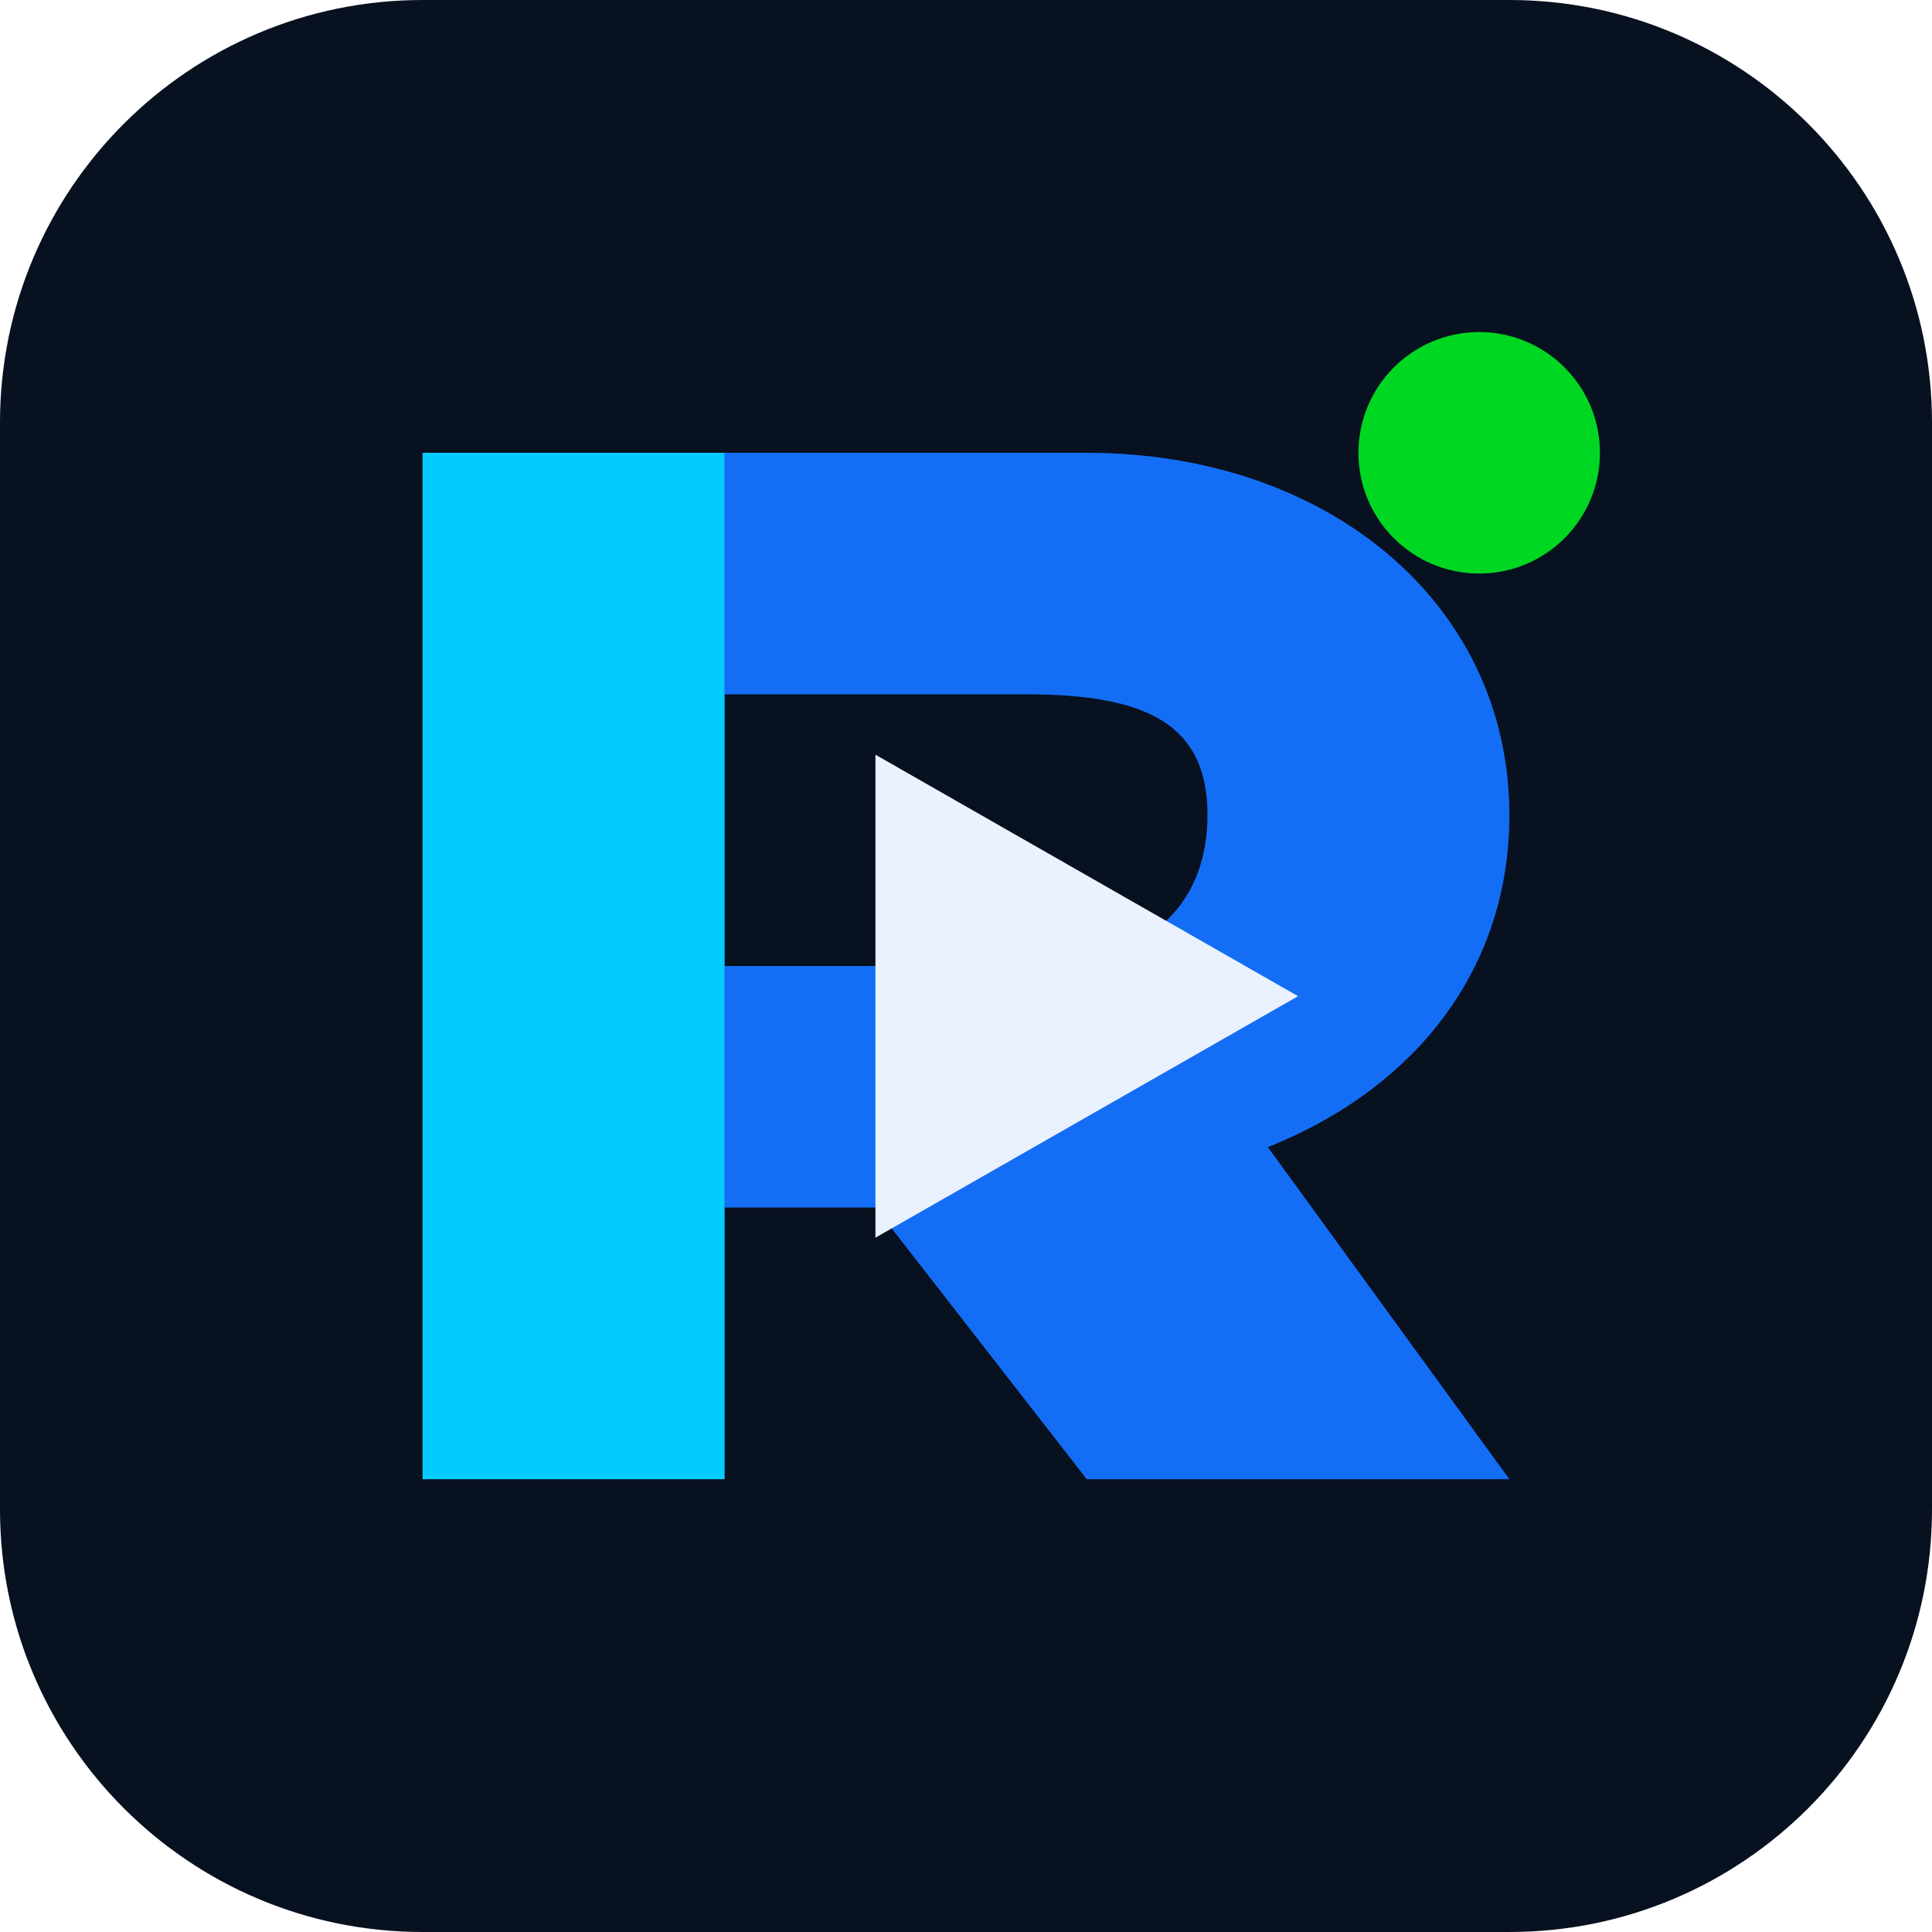
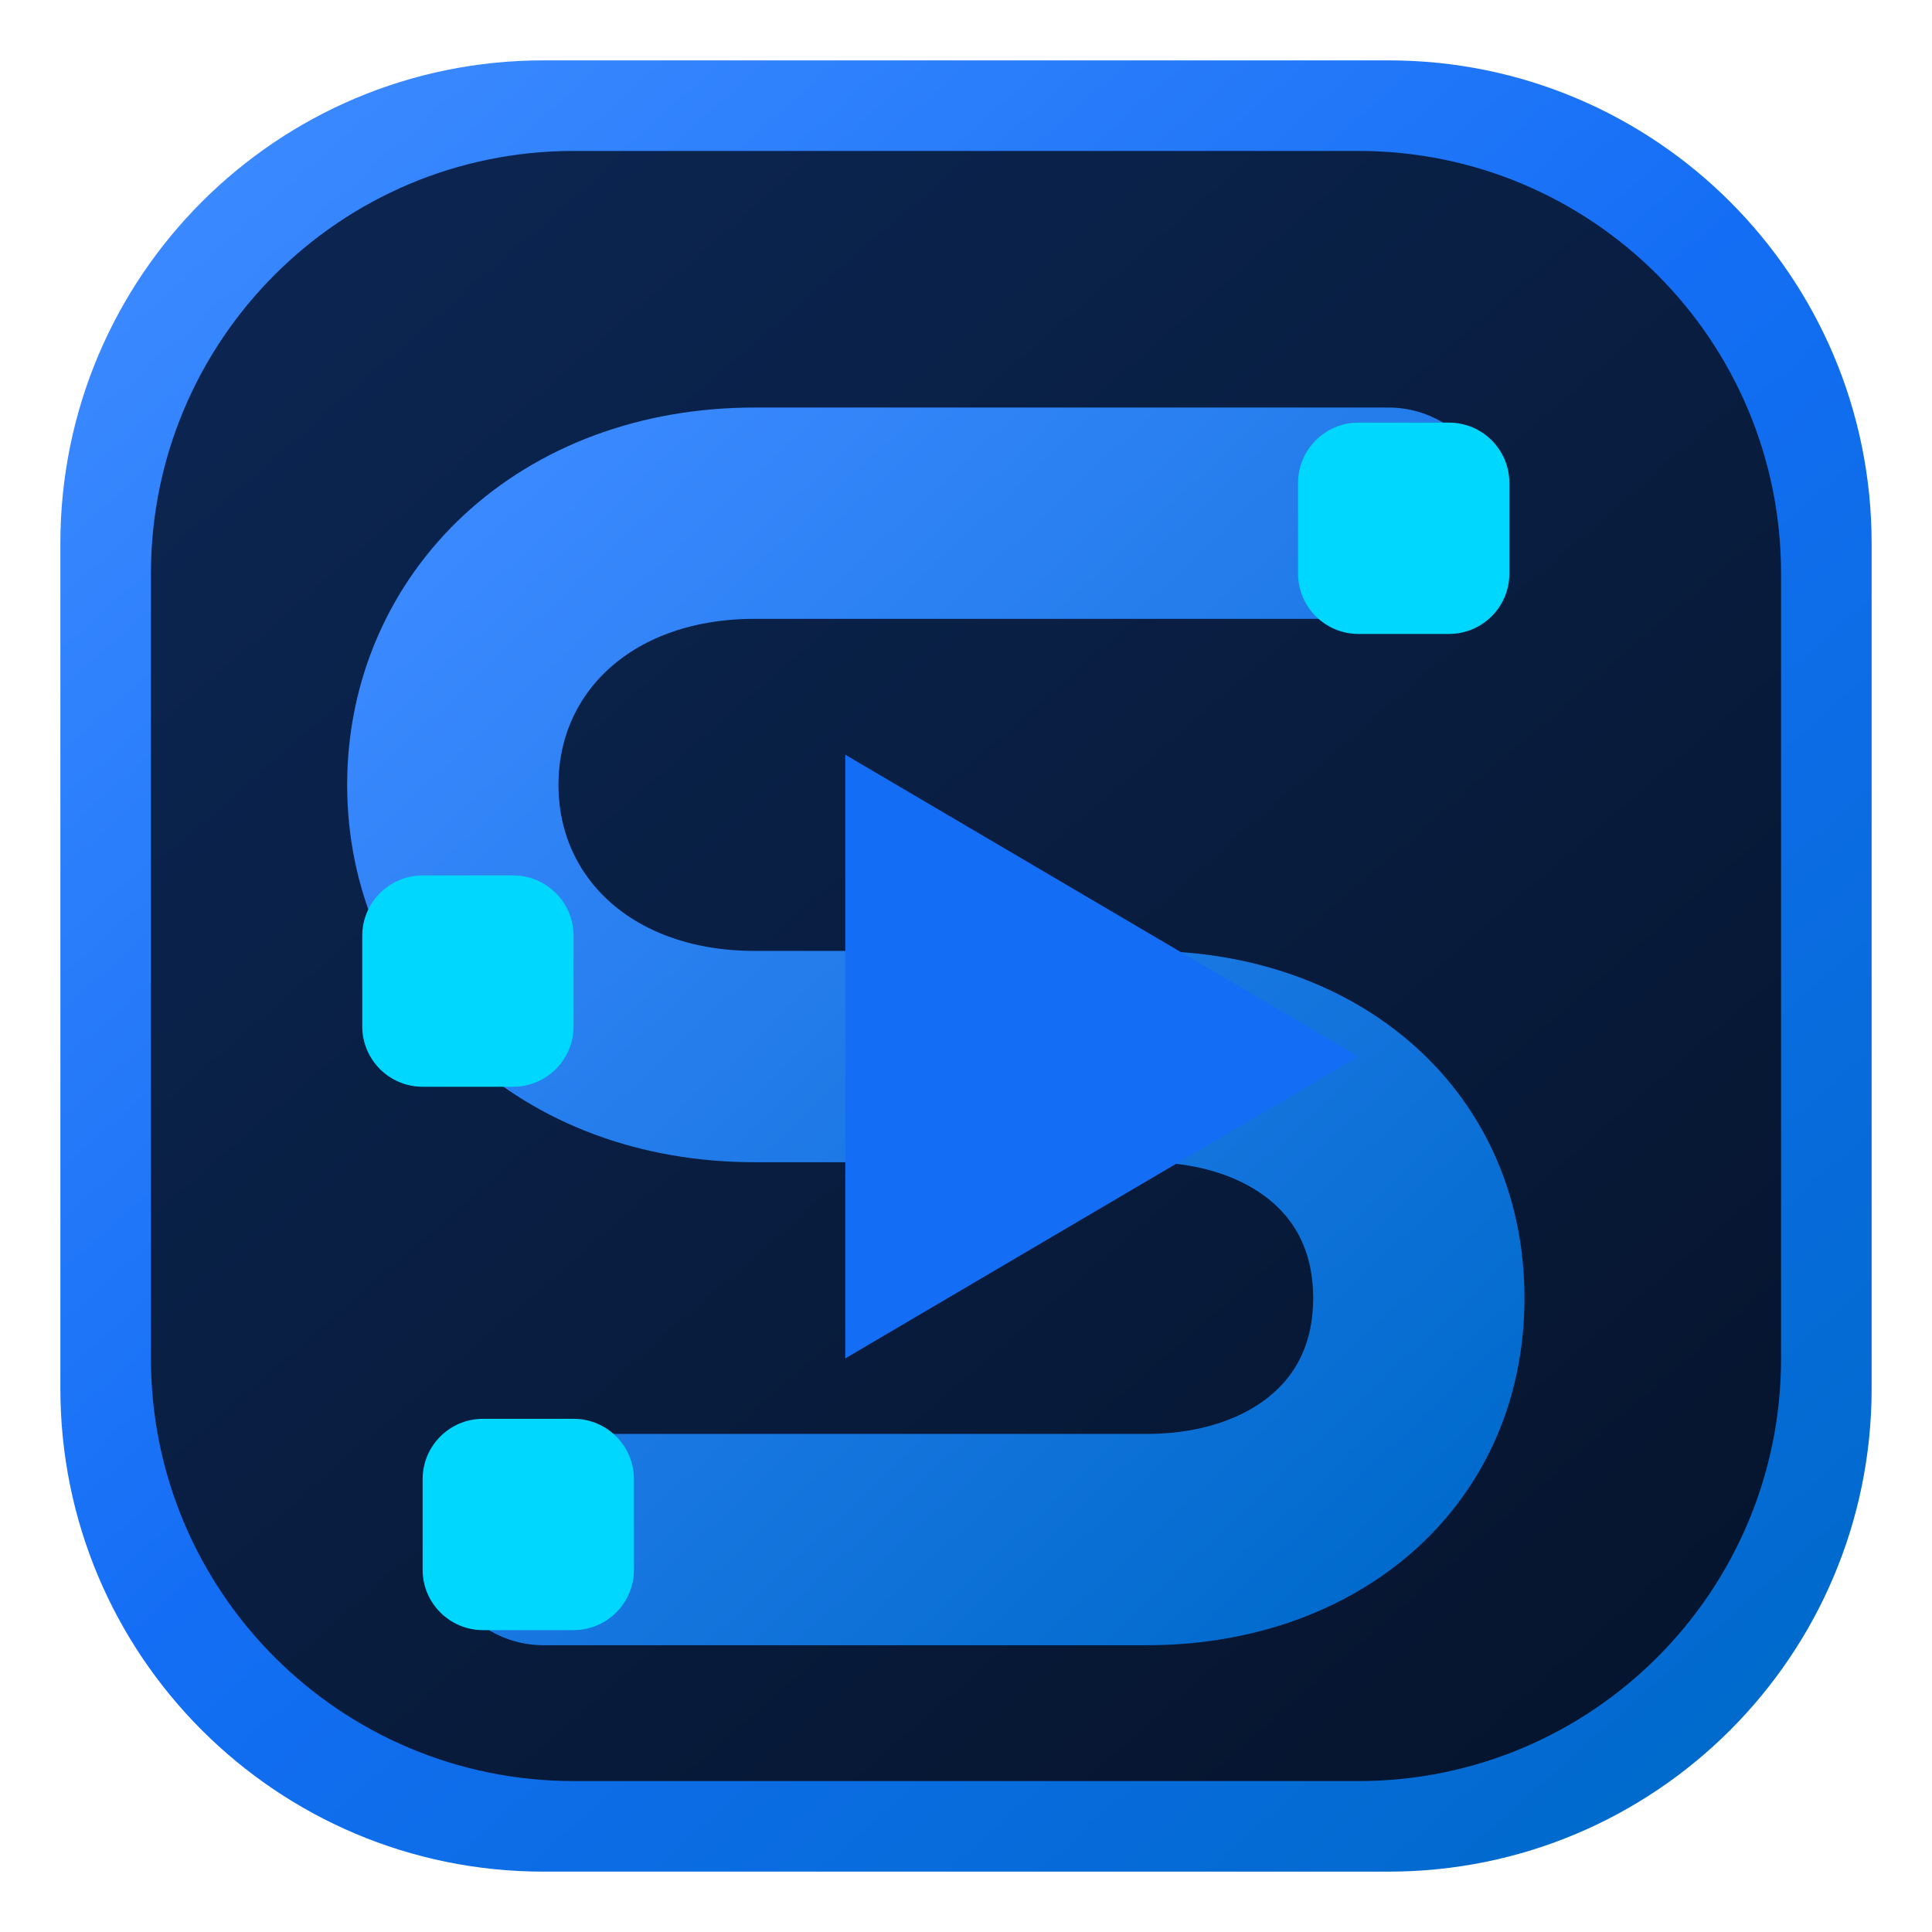
- <svg xmlns="http://www.w3.org/2000/svg" viewBox="0 0 64 64">
-   <rect width="64" height="64" rx="14" fill="#07111F" />
-   <path fill="#146EF5" d="M14 15h22c8 0 14 5 14 12 0 5-3 9-8 11l8 11H36l-7-9H24v9H14V15Zm10 8v9h10c4 0 6-2 6-5s-2-4-6-4H24Z" />
-   <path fill="#00D7FF" d="M14 15h10v34H14z" opacity=".88" />
-   <path fill="#EAF2FF" d="M29 25 43 33 29 41z" />
-   <circle cx="49" cy="15" r="4" fill="#00D722" />
+ <svg xmlns="http://www.w3.org/2000/svg" viewBox="0 0 64 64" role="img" aria-labelledby="title">
+   <defs>
+     <linearGradient id="frame" x1="8" y1="5" x2="56" y2="59" gradientUnits="userSpaceOnUse">
+       <stop stop-color="#3B89FF" />
+       <stop offset=".48" stop-color="#146EF5" />
+       <stop offset="1" stop-color="#006ACC" />
+     </linearGradient>
+     <linearGradient id="panel" x1="12" y1="10" x2="52" y2="56" gradientUnits="userSpaceOnUse">
+       <stop stop-color="#0B2550" />
+       <stop offset="1" stop-color="#06152F" />
+     </linearGradient>
+     <linearGradient id="route" x1="17" y1="16" x2="49" y2="50" gradientUnits="userSpaceOnUse">
+       <stop stop-color="#3B89FF" />
+       <stop offset="1" stop-color="#006ACC" />
+     </linearGradient>
+   </defs>
+   <rect x="2" y="2" width="60" height="60" rx="16" fill="url(#frame)" />
+   <rect x="5" y="5" width="54" height="54" rx="14" fill="url(#panel)" />
+   <path d="M46 17H25c-6 0-10 4-10 9s4 9 10 9h13c5 0 9 3 9 8s-4 8-9 8H18" fill="none" stroke="url(#route)" stroke-width="7" stroke-linecap="round" />
+   <path d="m28 25 17 10-17 10Z" fill="#146EF5" />
+   <rect x="43" y="14" width="7" height="7" rx="2" fill="#00D7FF" />
+   <rect x="12" y="29" width="7" height="7" rx="2" fill="#00D7FF" />
+   <rect x="14" y="47" width="7" height="7" rx="2" fill="#00D7FF" />
</svg>
